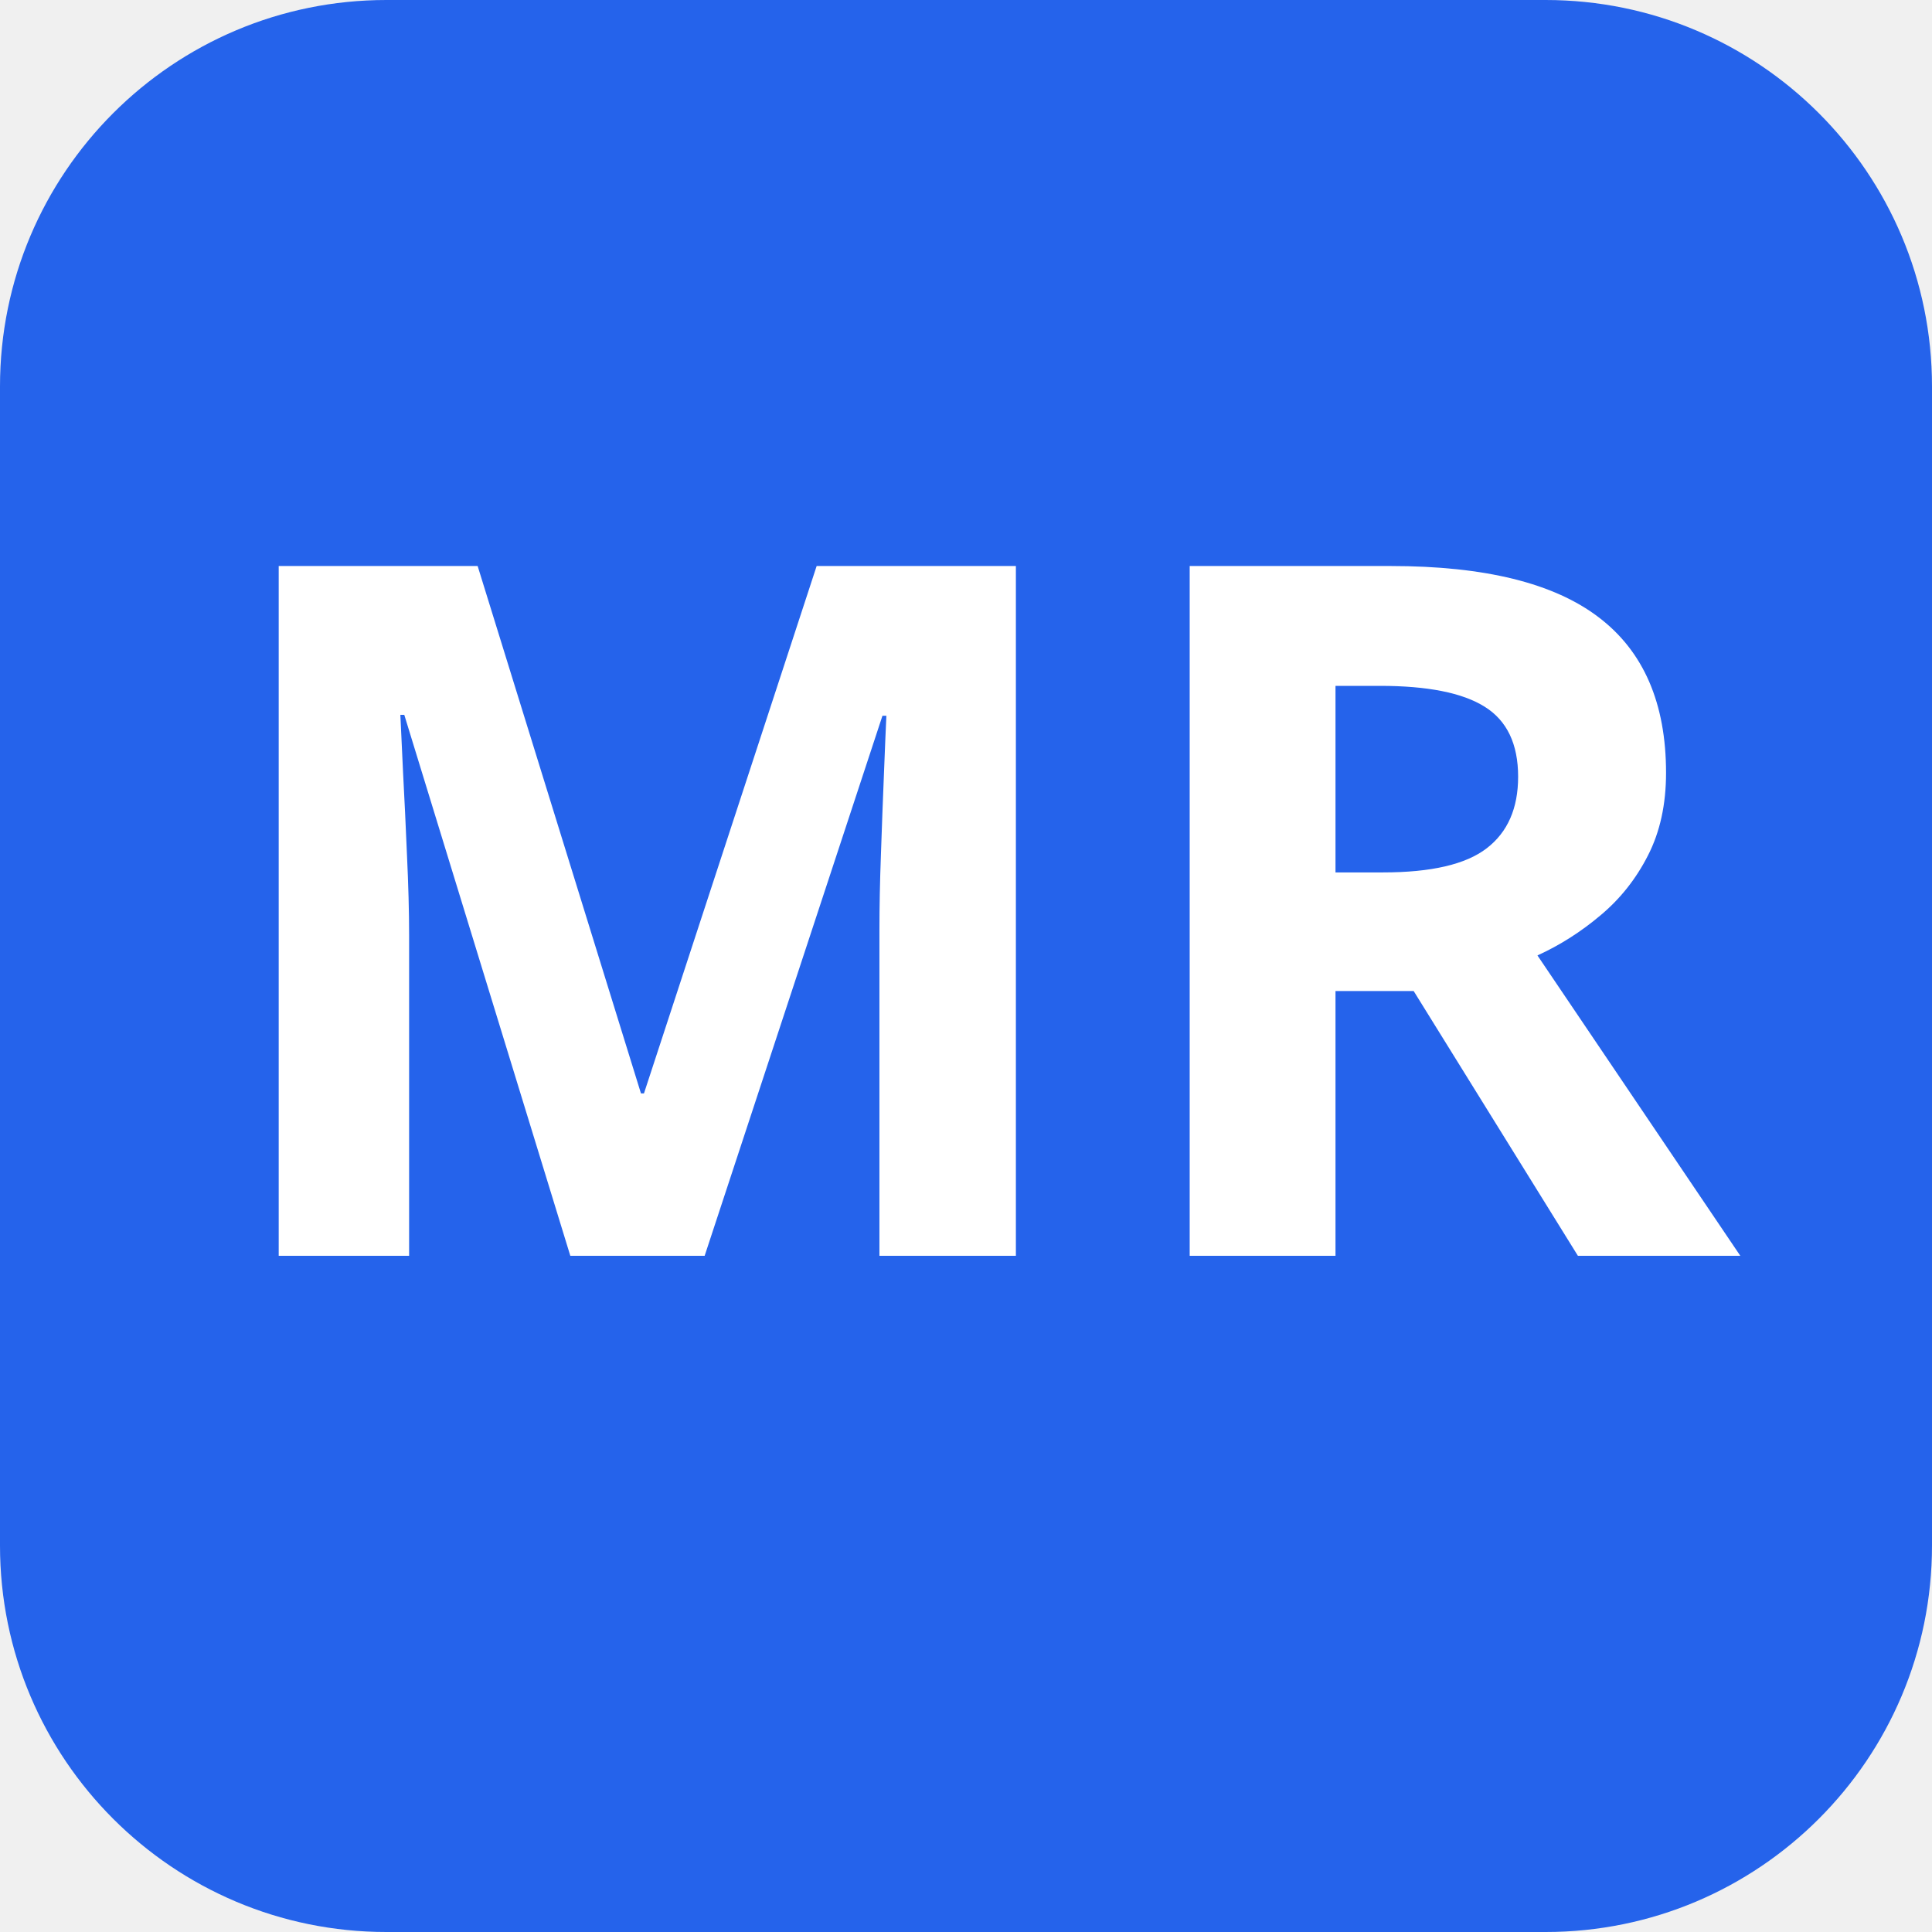
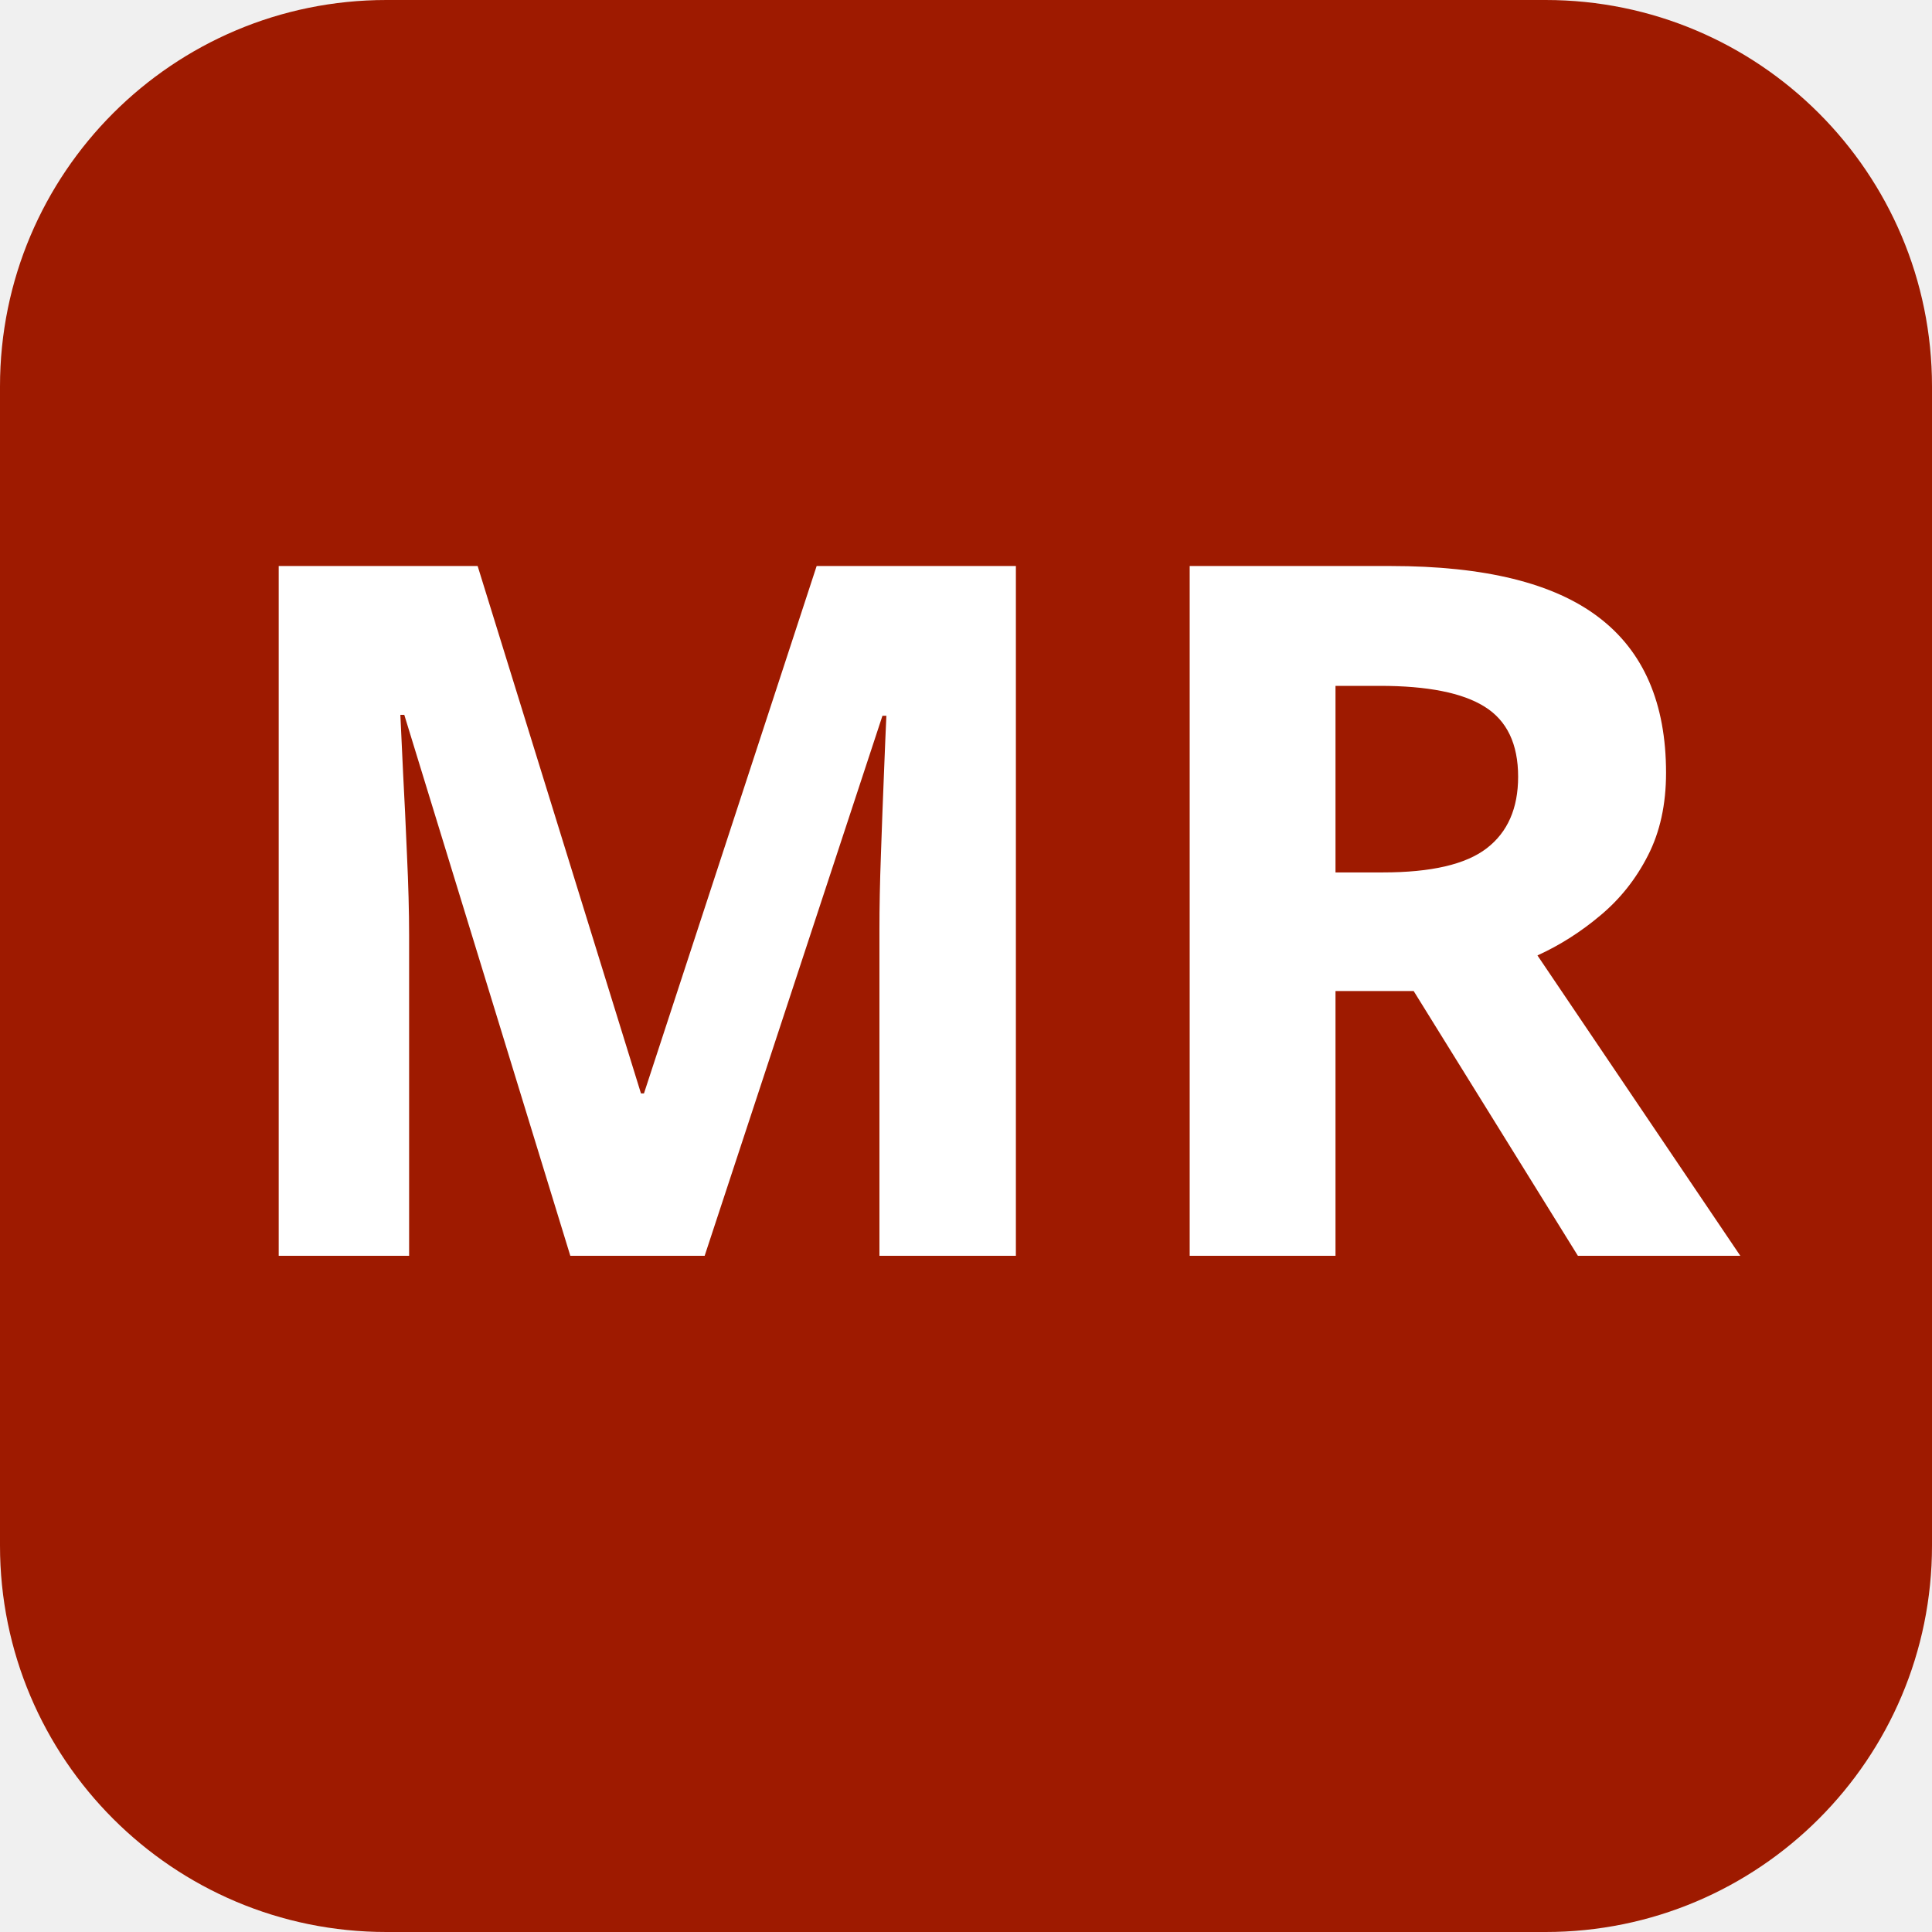
<svg xmlns="http://www.w3.org/2000/svg" viewBox="0 0 100 100">
-   <rect width="100" height="100" rx="20" fill="#2563eb" />
+   <rect width="100" height="100" rx="20" fill="#9E1A00" />
  <text x="50" y="65" text-anchor="middle" font-size="50" font-weight="bold" fill="white" font-family="sans-serif">MR</text>
</svg>
